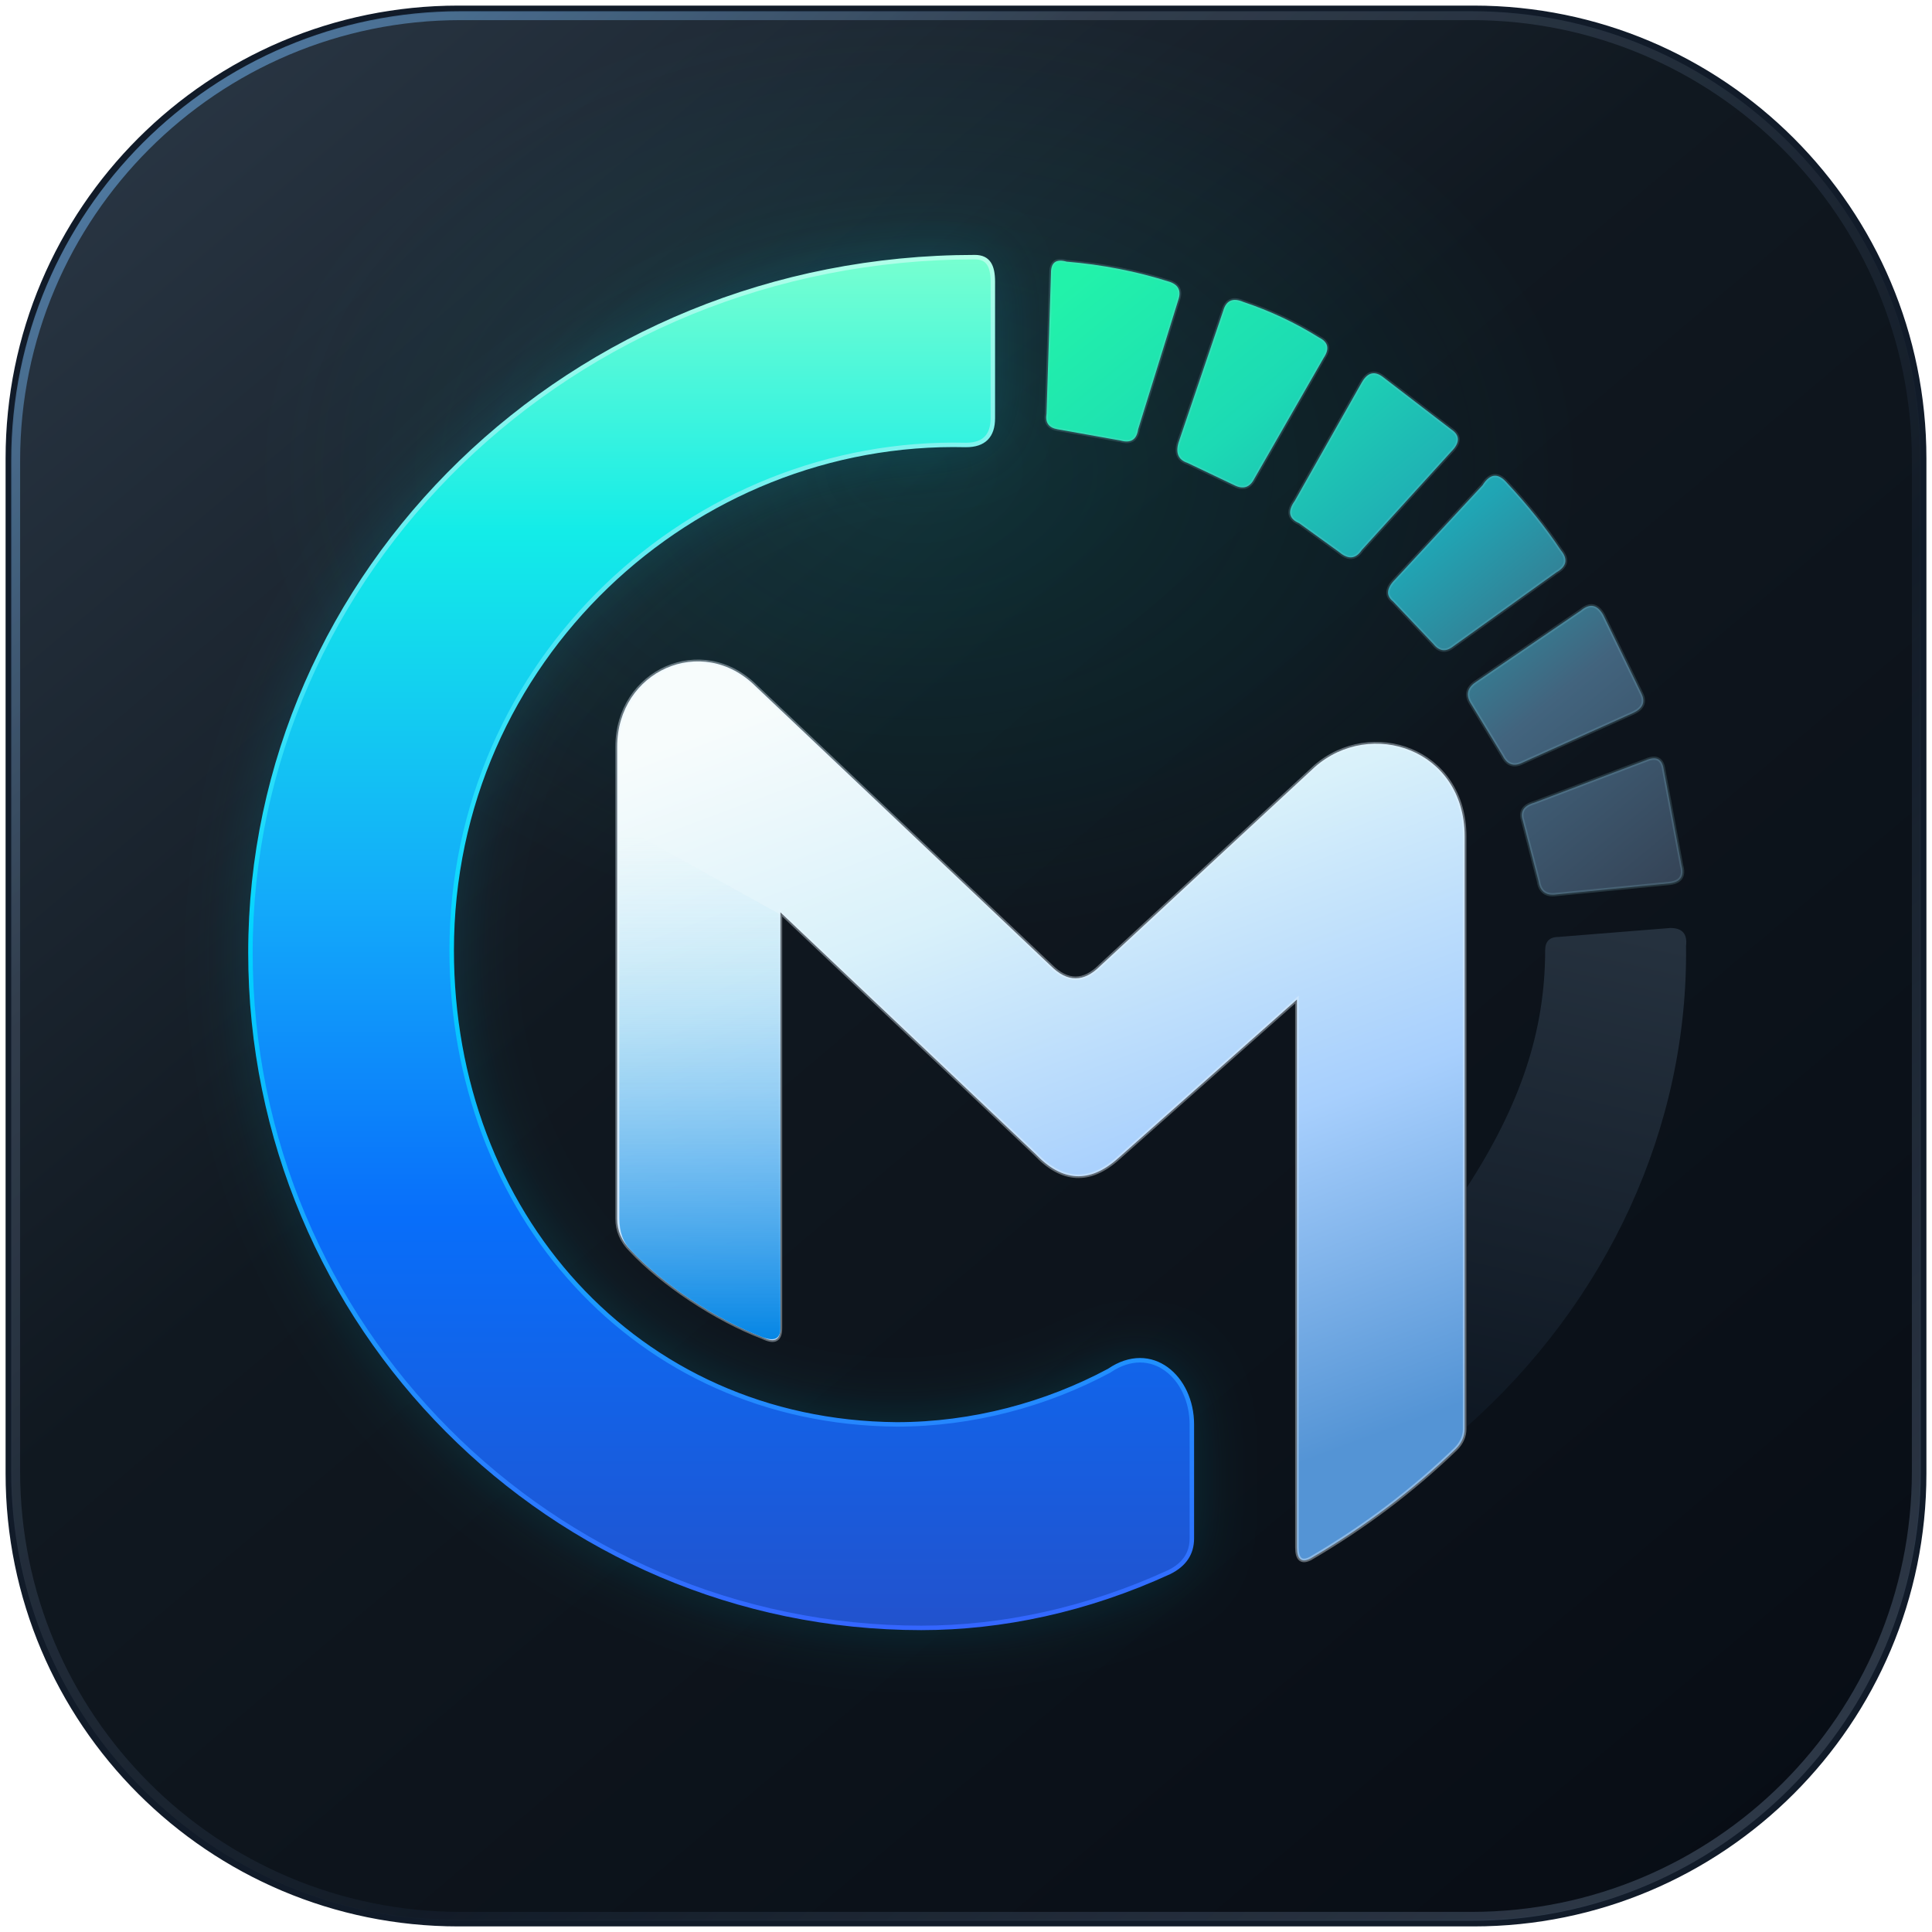
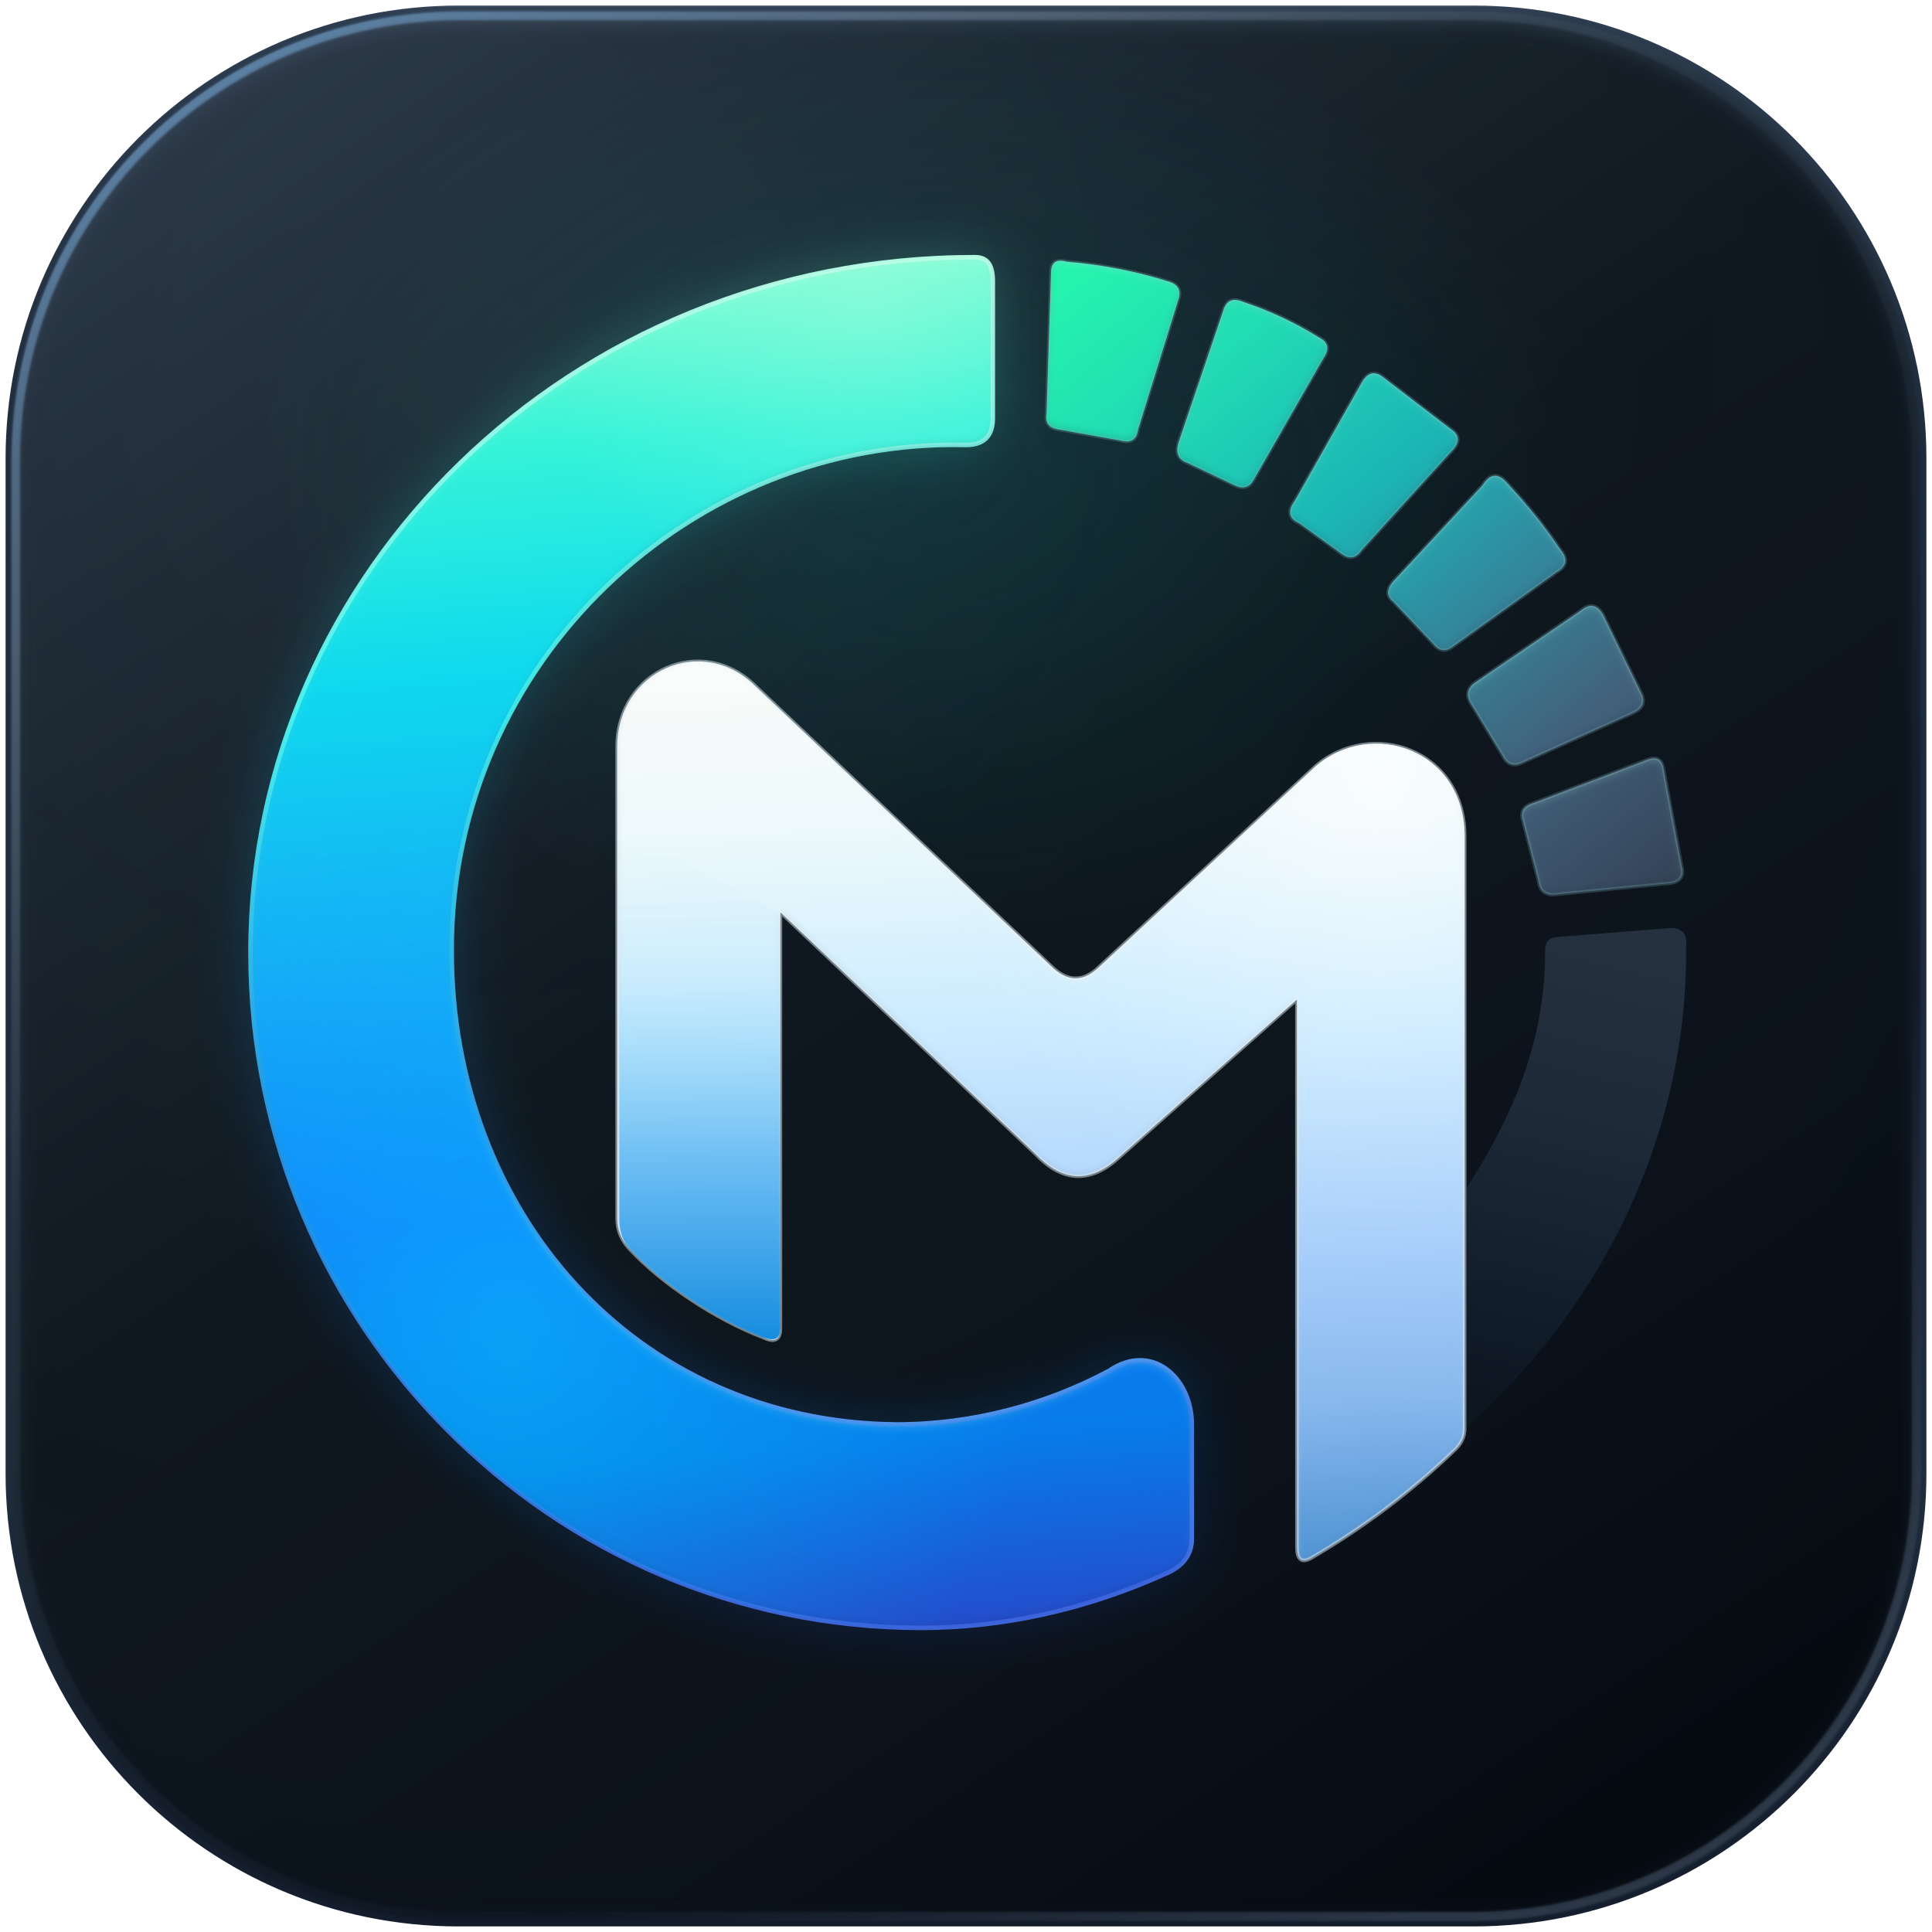
<svg xmlns="http://www.w3.org/2000/svg" width="1024" height="1024" viewBox="195 183 864 864">
  <defs>
-     <linearGradient id="tile" x1="250" y1="200" x2="960" y2="1040" gradientUnits="userSpaceOnUse">
-       <stop stop-color="#2a3745" />
-       <stop offset=".42" stop-color="#101820" />
-       <stop offset="1" stop-color="#080d15" />
+     <linearGradient id="tile" x1="285" y1="205" x2="850" y2="1040" gradientUnits="userSpaceOnUse">
+       <stop stop-color="#2c3948" />
+       <stop offset=".20" stop-color="#1e2a35" />
+       <stop offset=".48" stop-color="#101820" />
+       <stop offset=".78" stop-color="#0c131c" />
+       <stop offset="1" stop-color="#070c13" />
    </linearGradient>
-     <linearGradient id="rim" x1="260" y1="220" x2="970" y2="1000" gradientUnits="userSpaceOnUse">
-       <stop stop-color="#6098cb" />
-       <stop offset=".25" stop-color="#3b4859" />
-       <stop offset=".65" stop-color="#141e2b" />
-       <stop offset="1" stop-color="#3b485a" />
+     <linearGradient id="rim" x1="270" y1="200" x2="840" y2="1040" gradientUnits="userSpaceOnUse">
+       <stop stop-color="#79b4e8" />
+       <stop offset=".20" stop-color="#67798d" />
+       <stop offset=".40" stop-color="#263442" />
+       <stop offset=".78" stop-color="#0e1724" />
+       <stop offset="1" stop-color="#465569" />
    </linearGradient>
-     <linearGradient id="c-material" x1="580" y1="298" x2="580" y2="912" gradientUnits="userSpaceOnUse">
-       <stop stop-color="#77ffd0" />
-       <stop offset=".20" stop-color="#13ece8" />
-       <stop offset=".47" stop-color="#13aafa" />
-       <stop offset=".70" stop-color="#086efa" />
-       <stop offset="1" stop-color="#2252cd" />
+     <linearGradient id="c-material" x1="575" y1="298" x2="620" y2="912" gradientUnits="userSpaceOnUse">
+       <stop stop-color="#7dfcd2" />
+       <stop offset=".12" stop-color="#35f3d8" />
+       <stop offset=".28" stop-color="#0fdaee" />
+       <stop offset=".48" stop-color="#16adf6" />
+       <stop offset=".68" stop-color="#147cfc" />
+       <stop offset=".86" stop-color="#077cea" />
+       <stop offset="1" stop-color="#244ccb" />
    </linearGradient>
-     <linearGradient id="c-edge" x1="510" y1="295" x2="510" y2="910" gradientUnits="userSpaceOnUse">
-       <stop stop-color="#b2ffe8" />
-       <stop offset=".5" stop-color="#00d4ff" />
-       <stop offset="1" stop-color="#3466ff" />
+     <linearGradient id="c-edge" x1="510" y1="295" x2="550" y2="910" gradientUnits="userSpaceOnUse">
+       <stop stop-color="#bbffe5" />
+       <stop offset=".32" stop-color="#39f7f5" />
+       <stop offset=".62" stop-color="#168cef" />
+       <stop offset="1" stop-color="#3c67ef" />
    </linearGradient>
-     <linearGradient id="m-material" x1="590" y1="480" x2="730" y2="855" gradientUnits="userSpaceOnUse">
-       <stop stop-color="#f7fcfc" />
-       <stop offset=".29" stop-color="#d9f1fa" />
-       <stop offset=".63" stop-color="#a7cffd" />
-       <stop offset="1" stop-color="#5494d5" />
+     <linearGradient id="m-material" x1="610" y1="480" x2="625" y2="880" gradientUnits="userSpaceOnUse">
+       <stop stop-color="#f9fcfa" />
+       <stop offset=".18" stop-color="#edf9fb" />
+       <stop offset=".40" stop-color="#ccecff" />
+       <stop offset=".66" stop-color="#aad0fb" />
+       <stop offset=".84" stop-color="#88b8ed" />
+       <stop offset="1" stop-color="#5597d6" />
    </linearGradient>
    <linearGradient id="m-blue" x1="505" y1="555" x2="505" y2="782" gradientUnits="userSpaceOnUse">
-       <stop stop-color="#c9edf7" stop-opacity="0" />
-       <stop offset="1" stop-color="#0586e5" />
+       <stop stop-color="#99dcec" stop-opacity="0" />
+       <stop offset=".28" stop-color="#5ec9f2" stop-opacity=".08" />
+       <stop offset=".64" stop-color="#209fea" stop-opacity=".48" />
+       <stop offset="1" stop-color="#0887dc" stop-opacity=".9" />
    </linearGradient>
    <linearGradient id="status" x1="685" y1="300" x2="940" y2="610" gradientUnits="userSpaceOnUse">
-       <stop stop-color="#22f2aa" />
-       <stop offset=".24" stop-color="#1cdab4" />
-       <stop offset=".48" stop-color="#20a5b4" />
-       <stop offset=".70" stop-color="#42647e" />
-       <stop offset="1" stop-color="#323d4e" />
+       <stop stop-color="#25f3ae" />
+       <stop offset=".17" stop-color="#21dcb4" />
+       <stop offset=".39" stop-color="#1bb5b5" />
+       <stop offset=".56" stop-color="#32899e" />
+       <stop offset=".74" stop-color="#42617b" />
+       <stop offset="1" stop-color="#303b4e" />
    </linearGradient>
    <linearGradient id="tail" x1="909" y1="597" x2="856" y2="827" gradientUnits="userSpaceOnUse">
      <stop stop-color="#25313e" />
-       <stop offset="1" stop-color="#0e1722" />
+       <stop offset=".35" stop-color="#1e2a37" />
+       <stop offset=".74" stop-color="#111d2a" />
+       <stop offset="1" stop-color="#0b141e" />
    </linearGradient>
    <radialGradient id="glow">
      <stop stop-color="#00cdbb" stop-opacity=".13" />
      <stop offset="1" stop-color="#00cdbb" stop-opacity="0" />
    </radialGradient>
-     <filter id="soft-glow" x="-.2" y="-.2" width="1.4" height="1.4">
-       <feGaussianBlur stdDeviation="14" />
+     <filter id="soft-glow" x="-20%" y="-20%" width="140%" height="140%" color-interpolation-filters="sRGB">
+       <feGaussianBlur stdDeviation="12" />
+     </filter>
+     <filter id="tile-depth" x="-10%" y="-10%" width="120%" height="120%" color-interpolation-filters="sRGB">
+       <feGaussianBlur in="SourceAlpha" stdDeviation="6" result="soft-alpha" />
+       <feOffset in="soft-alpha" dx="0" dy="3" result="light-offset" />
+       <feComposite in="SourceAlpha" in2="light-offset" operator="out" result="light-edge" />
+       <feFlood flood-color="#7793b2" flood-opacity=".58" result="light-color" />
+       <feComposite in="light-color" in2="light-edge" operator="in" result="light" />
+       <feComposite in="light" in2="SourceGraphic" operator="atop" result="lit" />
+       <feOffset in="soft-alpha" dx="0" dy="-3" result="shade-offset" />
+       <feComposite in="SourceAlpha" in2="shade-offset" operator="out" result="shade-edge" />
+       <feFlood flood-color="#020915" flood-opacity=".64" result="shade-color" />
+       <feComposite in="shade-color" in2="shade-edge" operator="in" result="shade" />
+       <feComposite in="shade" in2="lit" operator="atop" />
+     </filter>
+     <filter id="c-depth" x="-10%" y="-10%" width="120%" height="120%" color-interpolation-filters="sRGB">
+       <feGaussianBlur in="SourceAlpha" stdDeviation="2" result="soft-alpha" />
+       <feOffset in="soft-alpha" dx="0" dy="1.4" result="light-offset" />
+       <feComposite in="SourceAlpha" in2="light-offset" operator="out" result="light-edge" />
+       <feFlood flood-color="#c9fff0" flood-opacity=".36" result="light-color" />
+       <feComposite in="light-color" in2="light-edge" operator="in" result="light" />
+       <feComposite in="light" in2="SourceGraphic" operator="atop" result="lit" />
+       <feOffset in="soft-alpha" dx="0" dy="-1.4" result="shade-offset" />
+       <feComposite in="SourceAlpha" in2="shade-offset" operator="out" result="shade-edge" />
+       <feFlood flood-color="#020915" flood-opacity=".17" result="shade-color" />
+       <feComposite in="shade-color" in2="shade-edge" operator="in" result="shade" />
+       <feComposite in="shade" in2="lit" operator="atop" />
+     </filter>
+     <filter id="m-depth" x="-10%" y="-10%" width="120%" height="120%" color-interpolation-filters="sRGB">
+       <feGaussianBlur in="SourceAlpha" stdDeviation="1.5" result="soft-alpha" />
+       <feOffset in="soft-alpha" dx="0" dy="1" result="light-offset" />
+       <feComposite in="SourceAlpha" in2="light-offset" operator="out" result="light-edge" />
+       <feFlood flood-color="#ffffff" flood-opacity=".48" result="light-color" />
+       <feComposite in="light-color" in2="light-edge" operator="in" result="light" />
+       <feComposite in="light" in2="SourceGraphic" operator="atop" result="lit" />
+       <feOffset in="soft-alpha" dx="0" dy="-1" result="shade-offset" />
+       <feComposite in="SourceAlpha" in2="shade-offset" operator="out" result="shade-edge" />
+       <feFlood flood-color="#020915" flood-opacity=".12" result="shade-color" />
+       <feComposite in="shade-color" in2="shade-edge" operator="in" result="shade" />
+       <feComposite in="shade" in2="lit" operator="atop" />
+     </filter>
+     <filter id="status-depth" x="-10%" y="-10%" width="120%" height="120%" color-interpolation-filters="sRGB">
+       <feGaussianBlur in="SourceAlpha" stdDeviation="1.6" result="soft-alpha" />
+       <feOffset in="soft-alpha" dx="0" dy="1" result="light-offset" />
+       <feComposite in="SourceAlpha" in2="light-offset" operator="out" result="light-edge" />
+       <feFlood flood-color="#b6f8e8" flood-opacity=".25" result="light-color" />
+       <feComposite in="light-color" in2="light-edge" operator="in" result="light" />
+       <feComposite in="light" in2="SourceGraphic" operator="atop" result="lit" />
+       <feOffset in="soft-alpha" dx="0" dy="-1" result="shade-offset" />
+       <feComposite in="SourceAlpha" in2="shade-offset" operator="out" result="shade-edge" />
+       <feFlood flood-color="#020915" flood-opacity=".18" result="shade-color" />
+       <feComposite in="shade-color" in2="shade-edge" operator="in" result="shade" />
+       <feComposite in="shade" in2="lit" operator="atop" />
+     </filter>
+     <radialGradient id="c-cyan-bloom" gradientUnits="userSpaceOnUse" cx="423" cy="780" r="235">
+       <stop stop-color="#00dfff" stop-opacity=".38" />
+       <stop offset=".44" stop-color="#00ccfa" stop-opacity=".24" />
+       <stop offset="1" stop-color="#00c9ff" stop-opacity="0" />
+     </radialGradient>
+     <radialGradient id="c-mint-light" gradientUnits="userSpaceOnUse" cx="584" cy="319" r="150">
+       <stop stop-color="#c4ffe4" stop-opacity=".28" />
+       <stop offset="1" stop-color="#afffe2" stop-opacity="0" />
+     </radialGradient>
+     <radialGradient id="m-ice-light" gradientUnits="userSpaceOnUse" cx="812" cy="535" r="200">
+       <stop stop-color="#ffffff" stop-opacity=".62" />
+       <stop offset=".42" stop-color="#f4fbff" stop-opacity=".34" />
+       <stop offset="1" stop-color="#d7edff" stop-opacity="0" />
+     </radialGradient>
+     <radialGradient id="tile-surface" gradientUnits="userSpaceOnUse" cx="410" cy="340" r="795">
+       <stop stop-color="#718799" stop-opacity=".045" />
+       <stop offset=".35" stop-color="#010812" stop-opacity=".06" />
+       <stop offset=".75" stop-color="#020611" stop-opacity=".16" />
+       <stop offset="1" stop-color="#00030a" stop-opacity=".3" />
+     </radialGradient>
+     <filter id="rim-softness" x="-2%" y="-2%" width="104%" height="104%" color-interpolation-filters="sRGB">
+       <feGaussianBlur stdDeviation=".65" />
    </filter>
    <clipPath id="tile-clip">
      <rect x="199" y="187" width="856" height="856" rx="201" />
    </clipPath>
    <path id="c" d="M631 298 C637 298 639 302 639 309 L639 370 Q639 382 627 382 C505 379 397 478 397 608 C397 725 479 819 596 820 C630 820 663 811 691 796 C710 783 728 799 728 820 L728 871 Q728 881 718 886 C681 903 643 911 607 911 C442 911 307 776 307 609 C307 439 450 298 631 298 Z" />
    <path id="m" d="M471 728 L471 517 C471 483 509 466 533 490 L665 615 Q676 626 687 615 L783 526 C808 504 850 518 850 557 L850 822 Q850 827 846 831 Q817 859 781 880 Q775 883 775 875 L775 630 L695 701 Q676 718 658 699 L544 591 L544 777 Q544 785 536 781 C515 773 491 757 477 742 Q471 736 471 728 Z" />
  </defs>
-   <rect id="app-tile" x="199" y="187" width="856" height="856" rx="201" fill="url(#tile)" stroke="#111b29" stroke-width="3" />
+   <rect id="app-tile" x="199" y="187" width="856" height="856" rx="201" fill="url(#tile)" filter="url(#tile-depth)" stroke="#111b29" stroke-width="3" />
  <g clip-path="url(#tile-clip)">
    <ellipse cx="606" cy="393" rx="300" ry="210" fill="url(#glow)" />
-     <use href="#c" fill="#00cbe8" opacity=".17" filter="url(#soft-glow)" />
-     <rect x="202" y="190" width="850" height="850" rx="199" fill="none" stroke="url(#rim)" stroke-width="4" opacity=".72" />
-     <g id="segmented-arc" fill="url(#status)" stroke="#91cfd8" stroke-opacity=".18" stroke-width="1.5" stroke-linejoin="round">
+     <use href="#c" fill="url(#c-material)" opacity=".23" filter="url(#soft-glow)" />
+     <rect x="202" y="190" width="850" height="850" rx="199" fill="url(#tile-surface)" filter="url(#rim-softness)" stroke="url(#rim)" stroke-width="4" opacity=".56" />
+     <g id="segmented-arc" filter="url(#status-depth)" fill="url(#status)" stroke="#91cfd8" stroke-opacity=".22" stroke-width="1.5" stroke-linejoin="round">
      <path d="M665 305 Q665 298 672 300 Q696 302 718 309 Q724 311 722 317 L704 375 Q703 382 696 380 L668 375 Q662 374 663 368 Z" />
      <path d="M742 322 Q744 315 751 318 Q769 324 785 334 Q791 337 787 343 L756 397 Q753 403 747 400 L726 390 Q720 388 722 381 Z" />
      <path d="M804 354 Q808 347 814 352 L844 375 Q850 379 844 385 L804 429 Q800 435 794 430 L776 417 Q769 414 774 407 Z" />
      <path d="M858 400 Q863 392 869 399 Q883 414 893 429 Q898 435 891 439 L845 472 Q840 476 836 471 L818 452 Q813 448 819 442 Z" />
      <path d="M902 456 Q908 451 912 458 L929 493 Q932 499 925 502 L876 524 Q870 527 867 521 L853 498 Q849 492 855 488 Z" />
      <path d="M931 523 Q938 520 939 527 L947 570 Q949 577 942 578 L891 583 Q884 584 883 577 L876 550 Q874 544 881 542 Z" />
    </g>
    <path id="arc-tail" d="M892 602 L942 598 Q950 598 949 606 C950 687 914 765 851 821 L851 714 C875 677 886 644 886 608 Q886 602 892 602 Z" fill="url(#tail)" />
-     <use id="letter-c" href="#c" fill="url(#c-material)" stroke="url(#c-edge)" stroke-width="2" />
-     <use id="letter-m" href="#m" fill="url(#m-material)" stroke="#e7f6ff" stroke-opacity=".38" stroke-width="1.6" />
+     <use id="letter-c" filter="url(#c-depth)" href="#c" fill="url(#c-material)" stroke="url(#c-edge)" stroke-width="2" />
+     <use id="c-cyan-light-overlay" href="#c" fill="url(#c-cyan-bloom)" />
+     <use id="c-mint-light-overlay" href="#c" fill="url(#c-mint-light)" />
+     <use id="letter-m" filter="url(#m-depth)" href="#m" fill="url(#m-material)" stroke="#e9f8ff" stroke-opacity=".48" stroke-width="1.6" />
+     <use id="m-ice-light-overlay" href="#m" fill="url(#m-ice-light)" />
    <path d="M472 552 L544 592 L544 777 Q544 784 536 781 C515 773 491 757 477 742 Q472 737 472 728 Z" fill="url(#m-blue)" />
  </g>
</svg>
